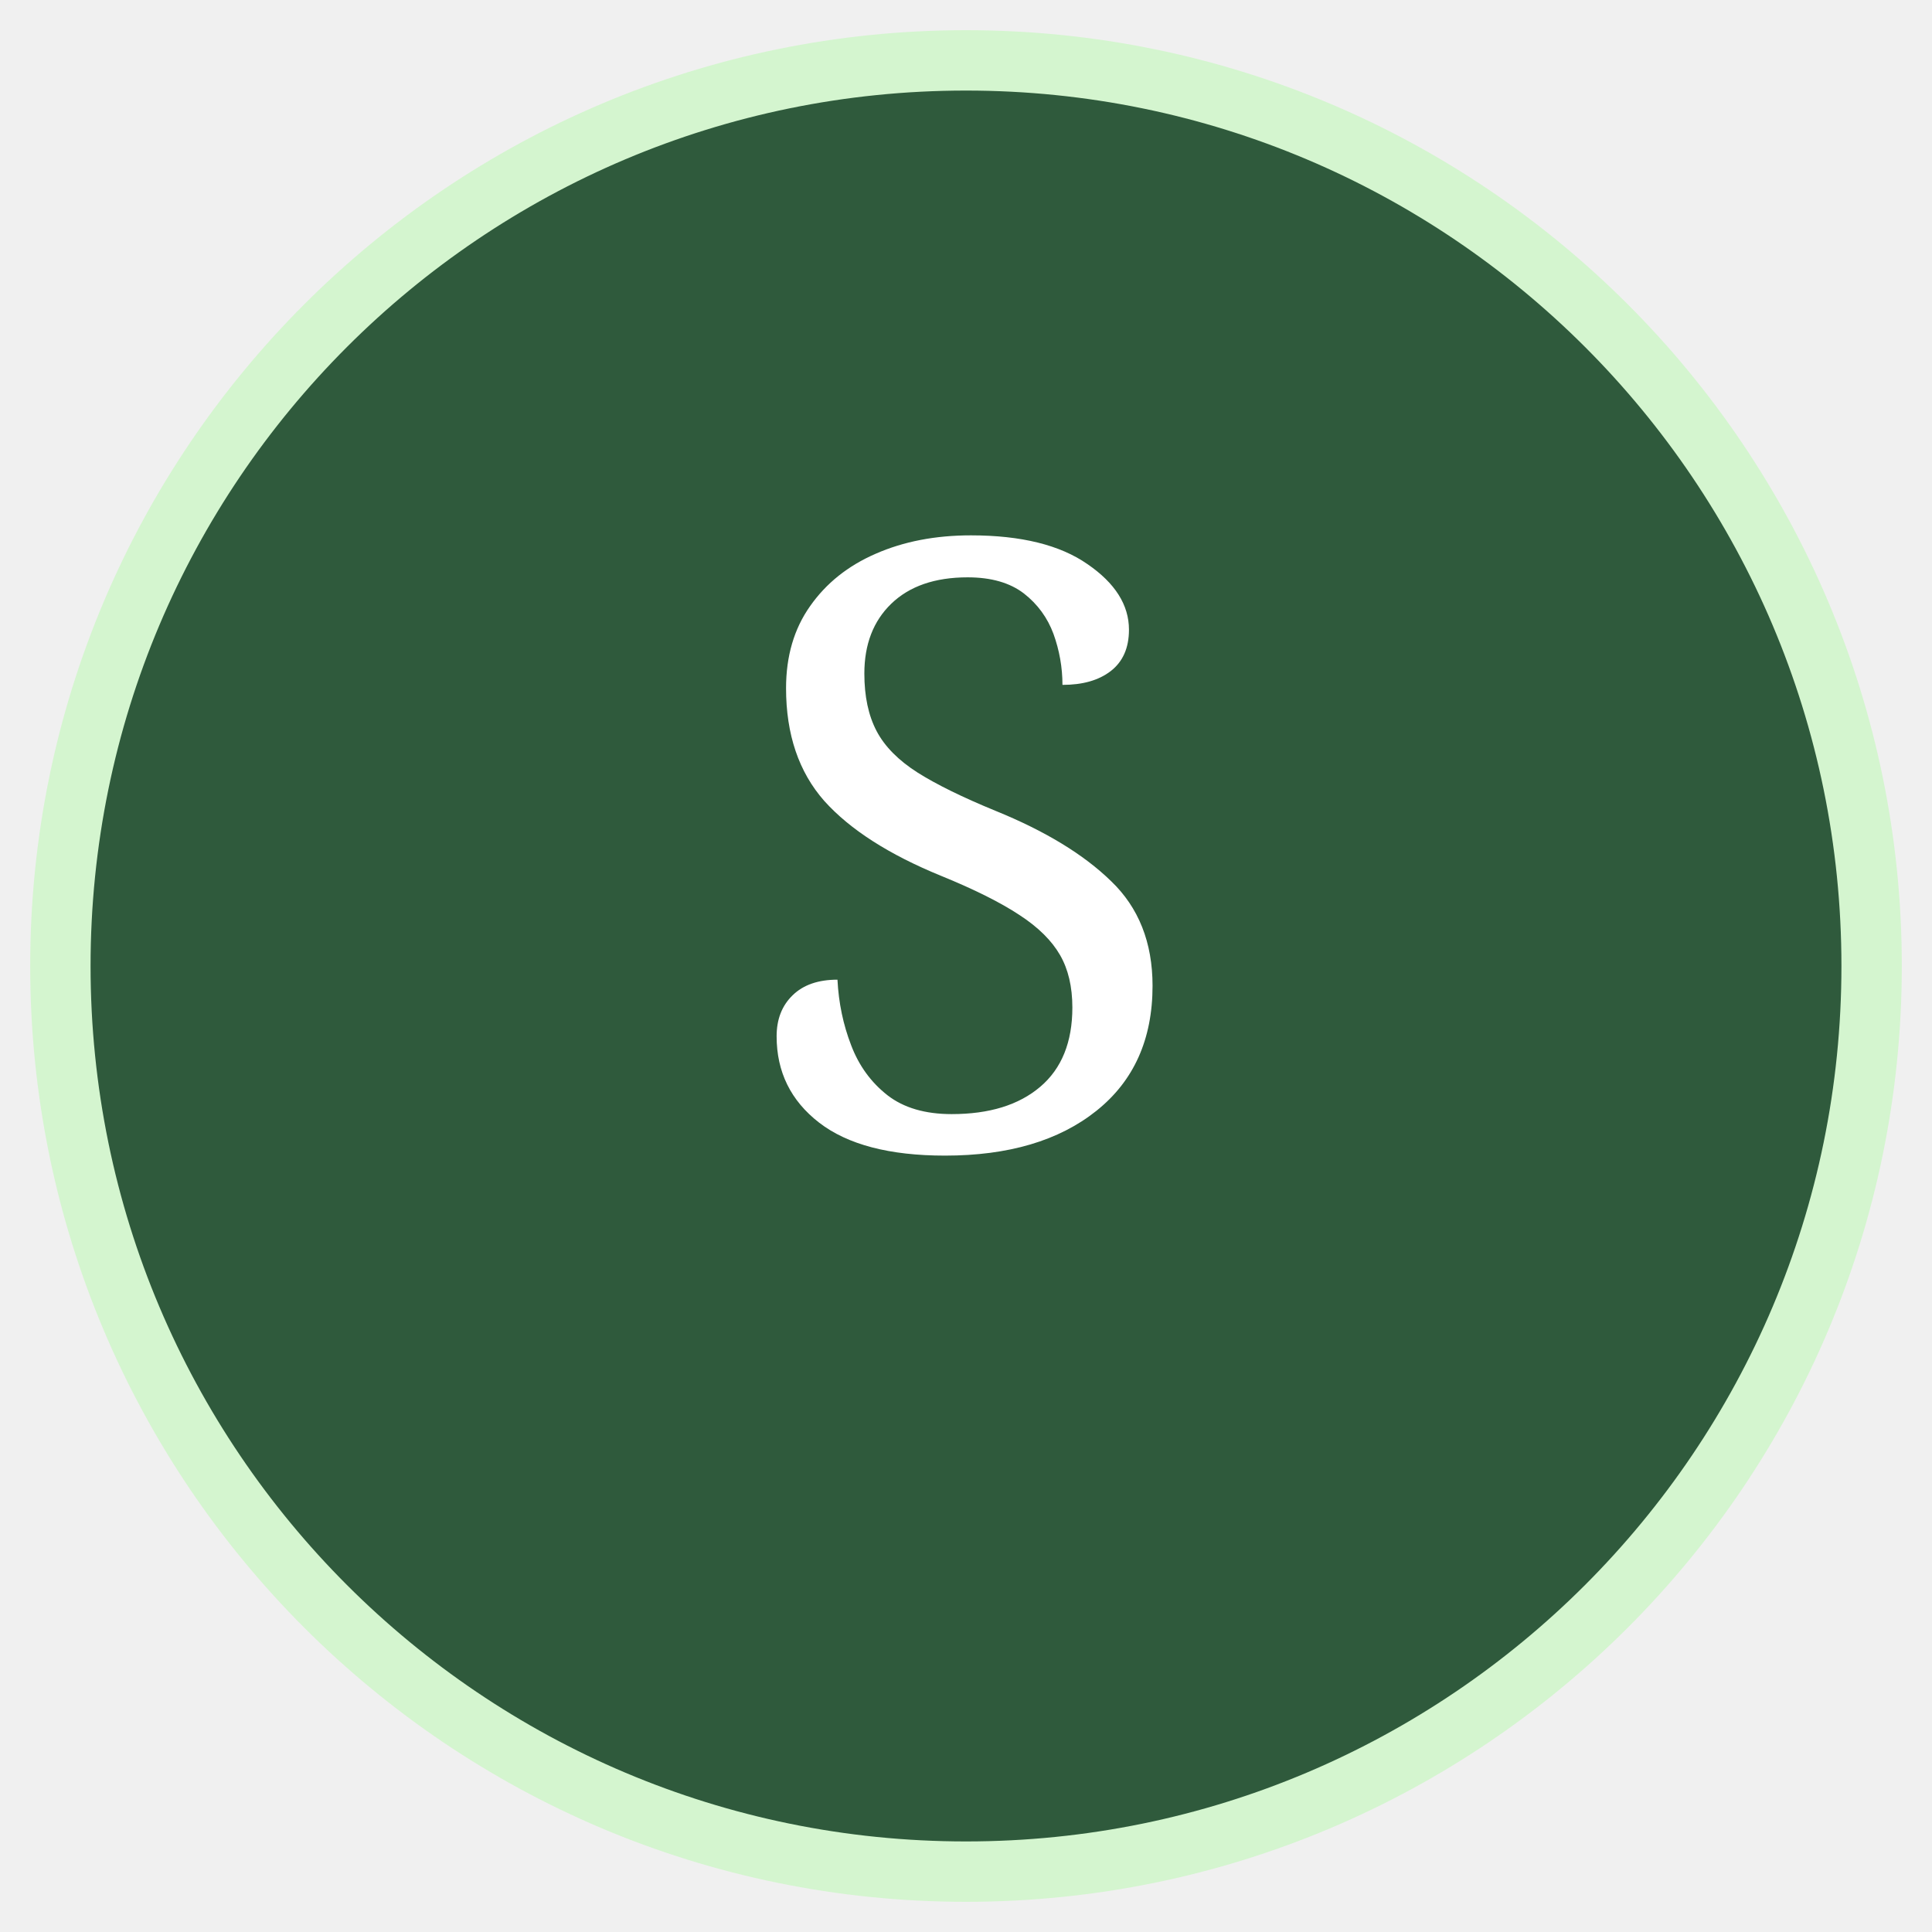
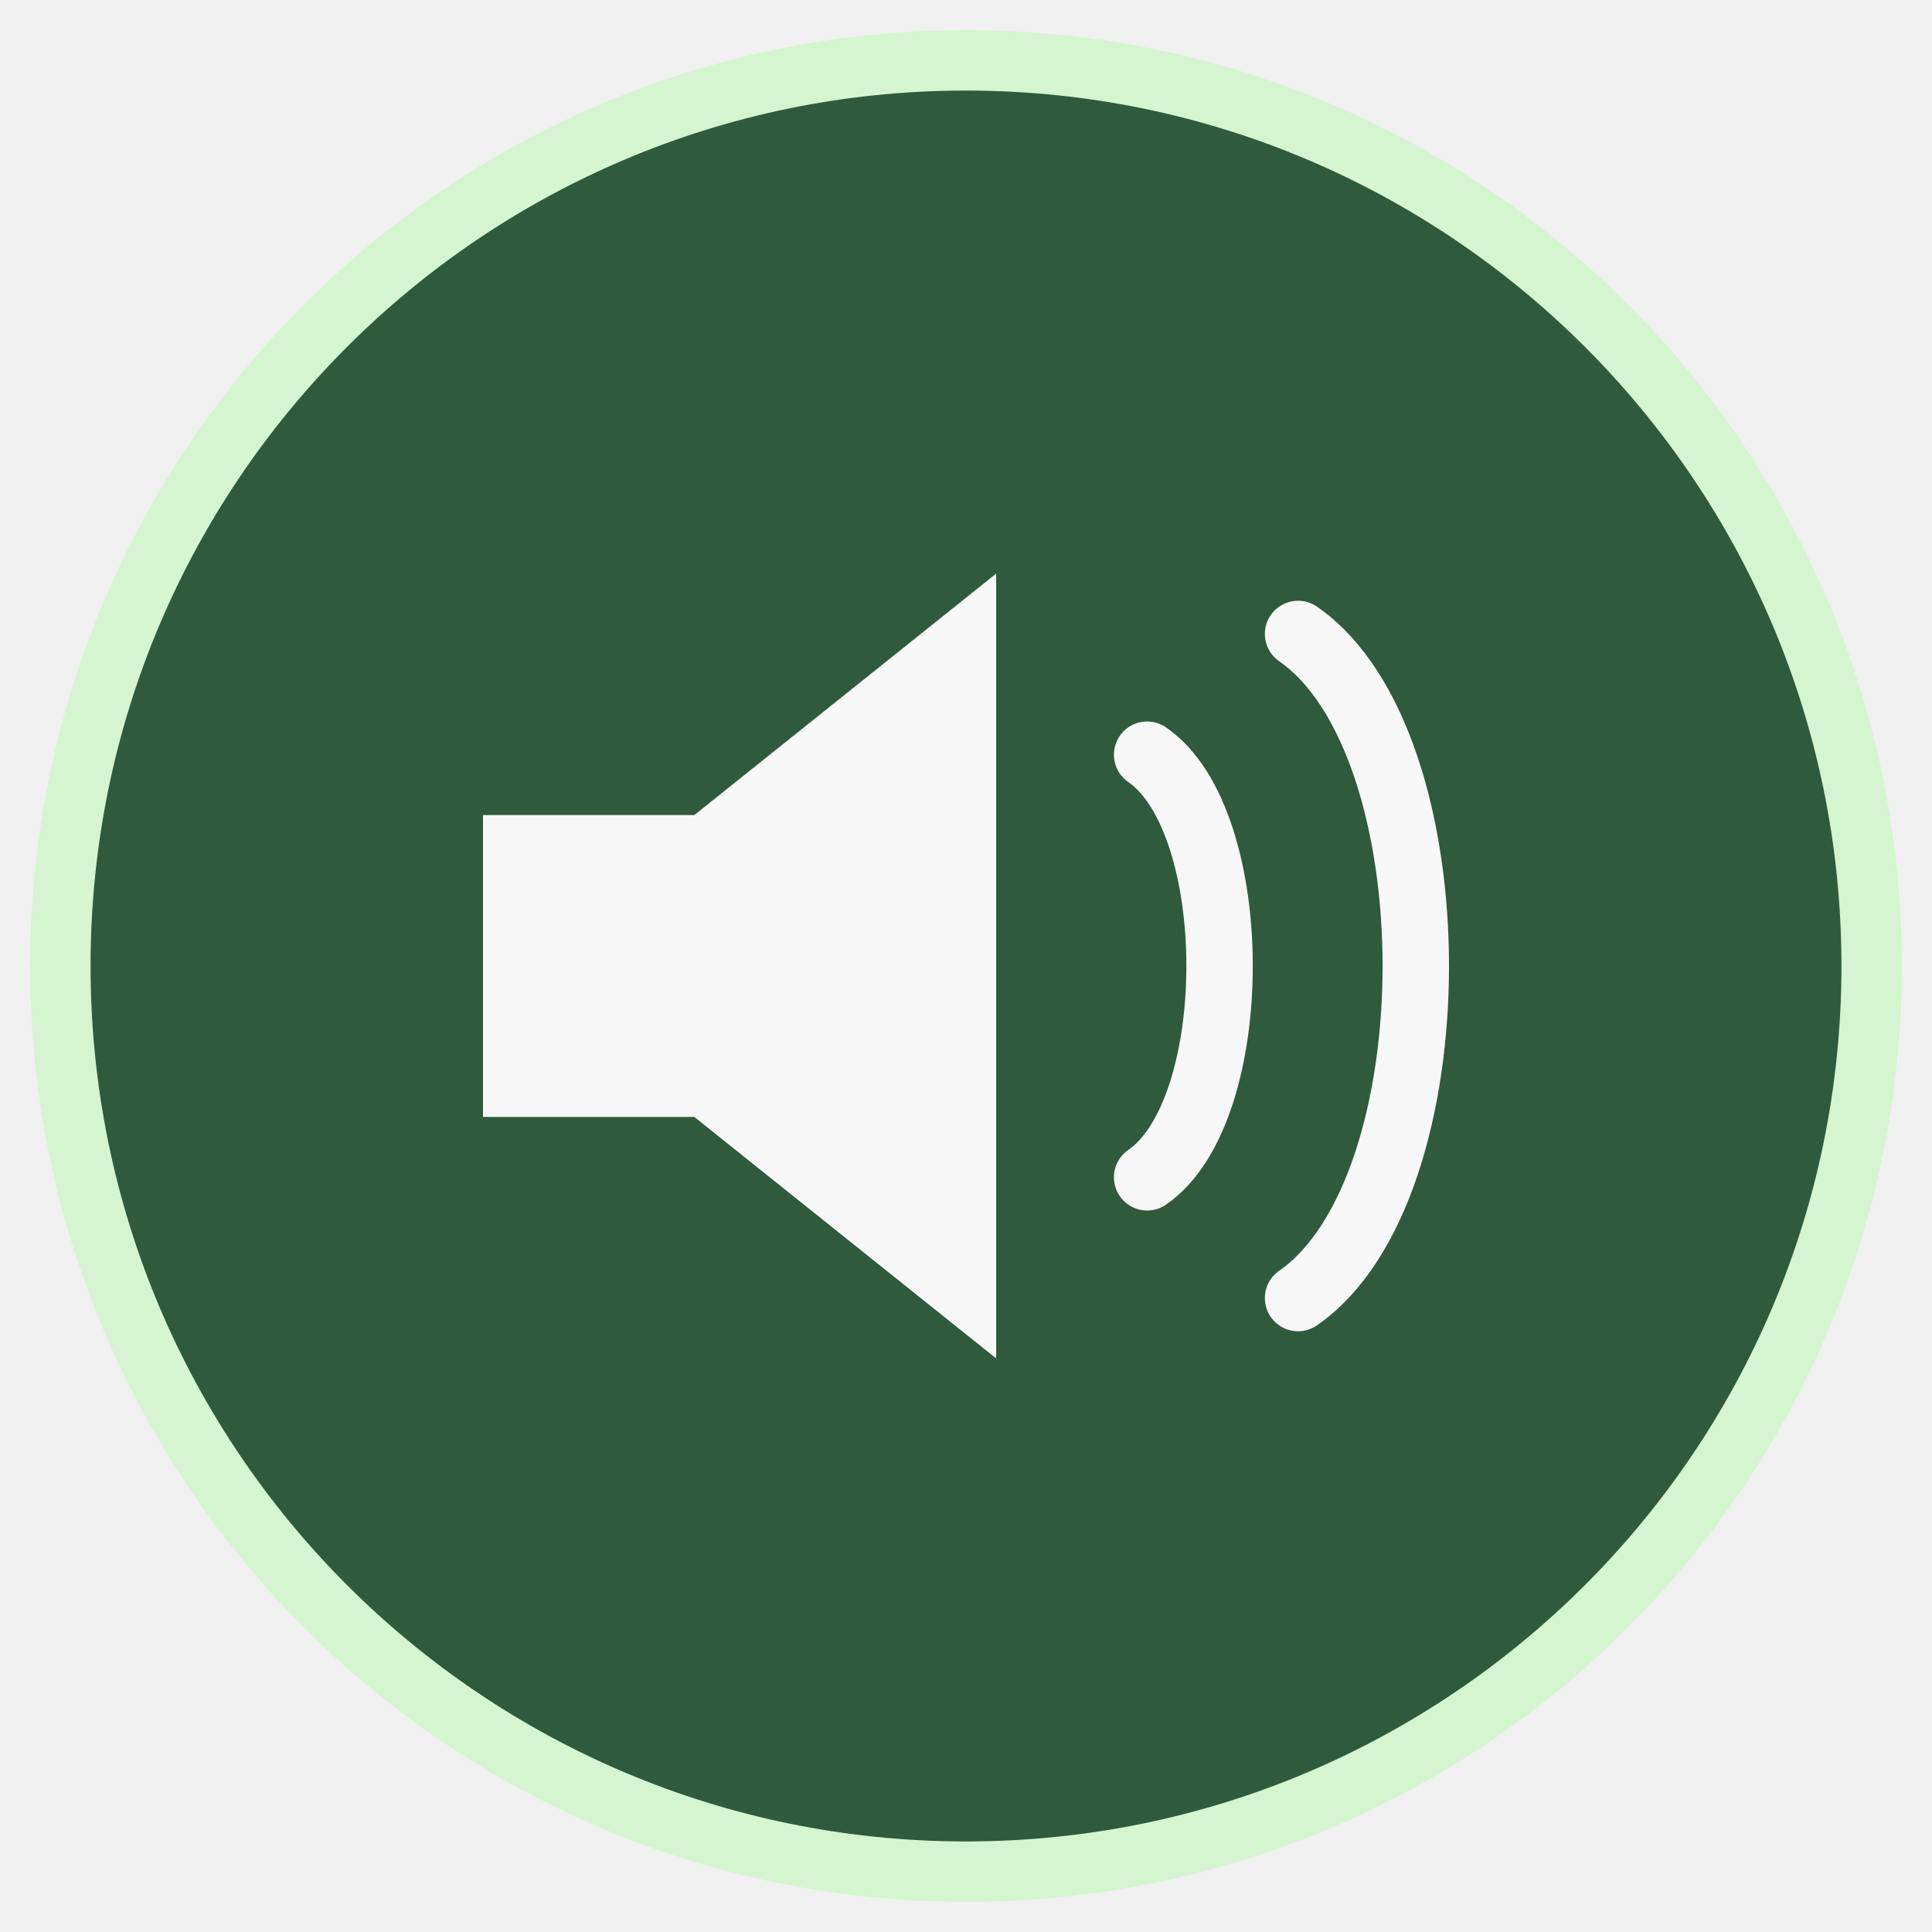
<svg xmlns="http://www.w3.org/2000/svg" width="64" height="64" viewBox="0 0 64 64">
  <circle cx="32" cy="32" r="30" fill="#2f5a3c" stroke="#d4f5cf" stroke-width="2" />
-   <text x="32" y="38" text-anchor="middle" fill="#ffffff" font-size="28" font-family="Georgia, serif">S</text>
+   <polygon points="16,27 16,37 23,37 33,45 33,19 23,27" fill="#f7f7f7" />
+   <path d="M38 25c3.2 2.2 3.2 11.8 0 14" fill="none" stroke="#f7f7f7" stroke-width="2.2" stroke-linecap="round" />
+   <path d="M43 21c5.2 3.6 5.2 18.4 0 22" fill="none" stroke="#f7f7f7" stroke-width="2.2" stroke-linecap="round" />
</svg>
